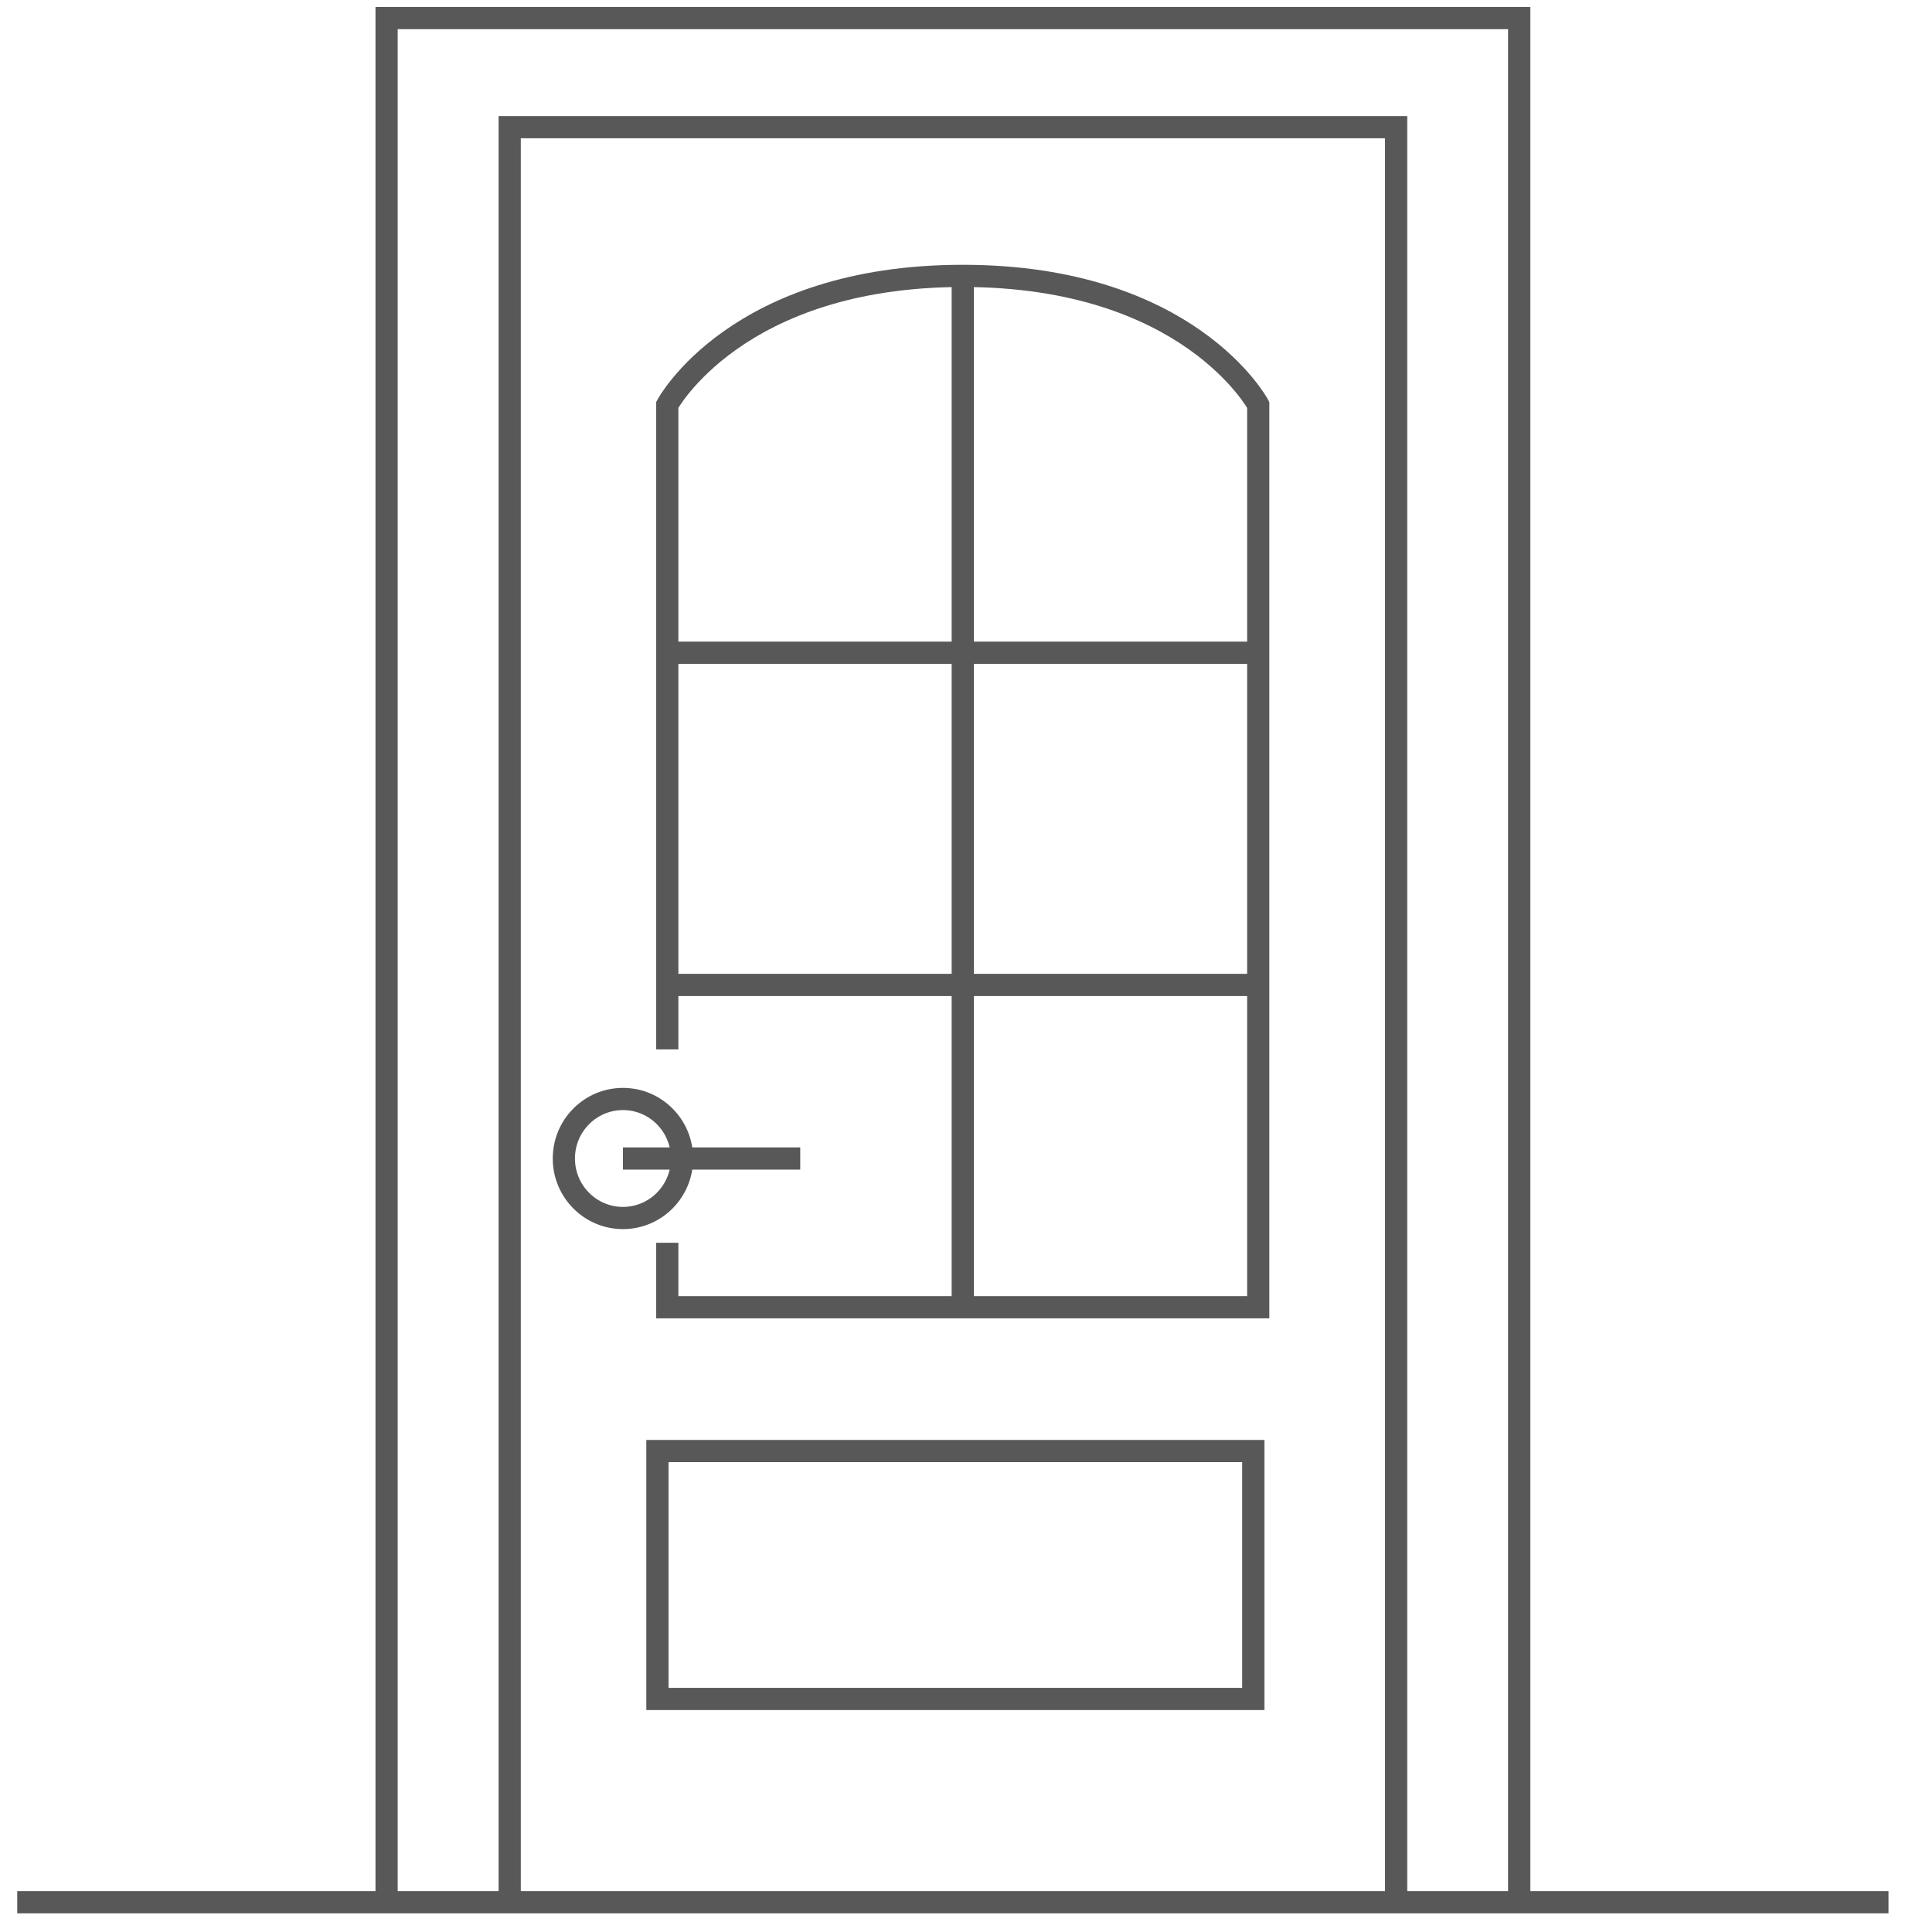
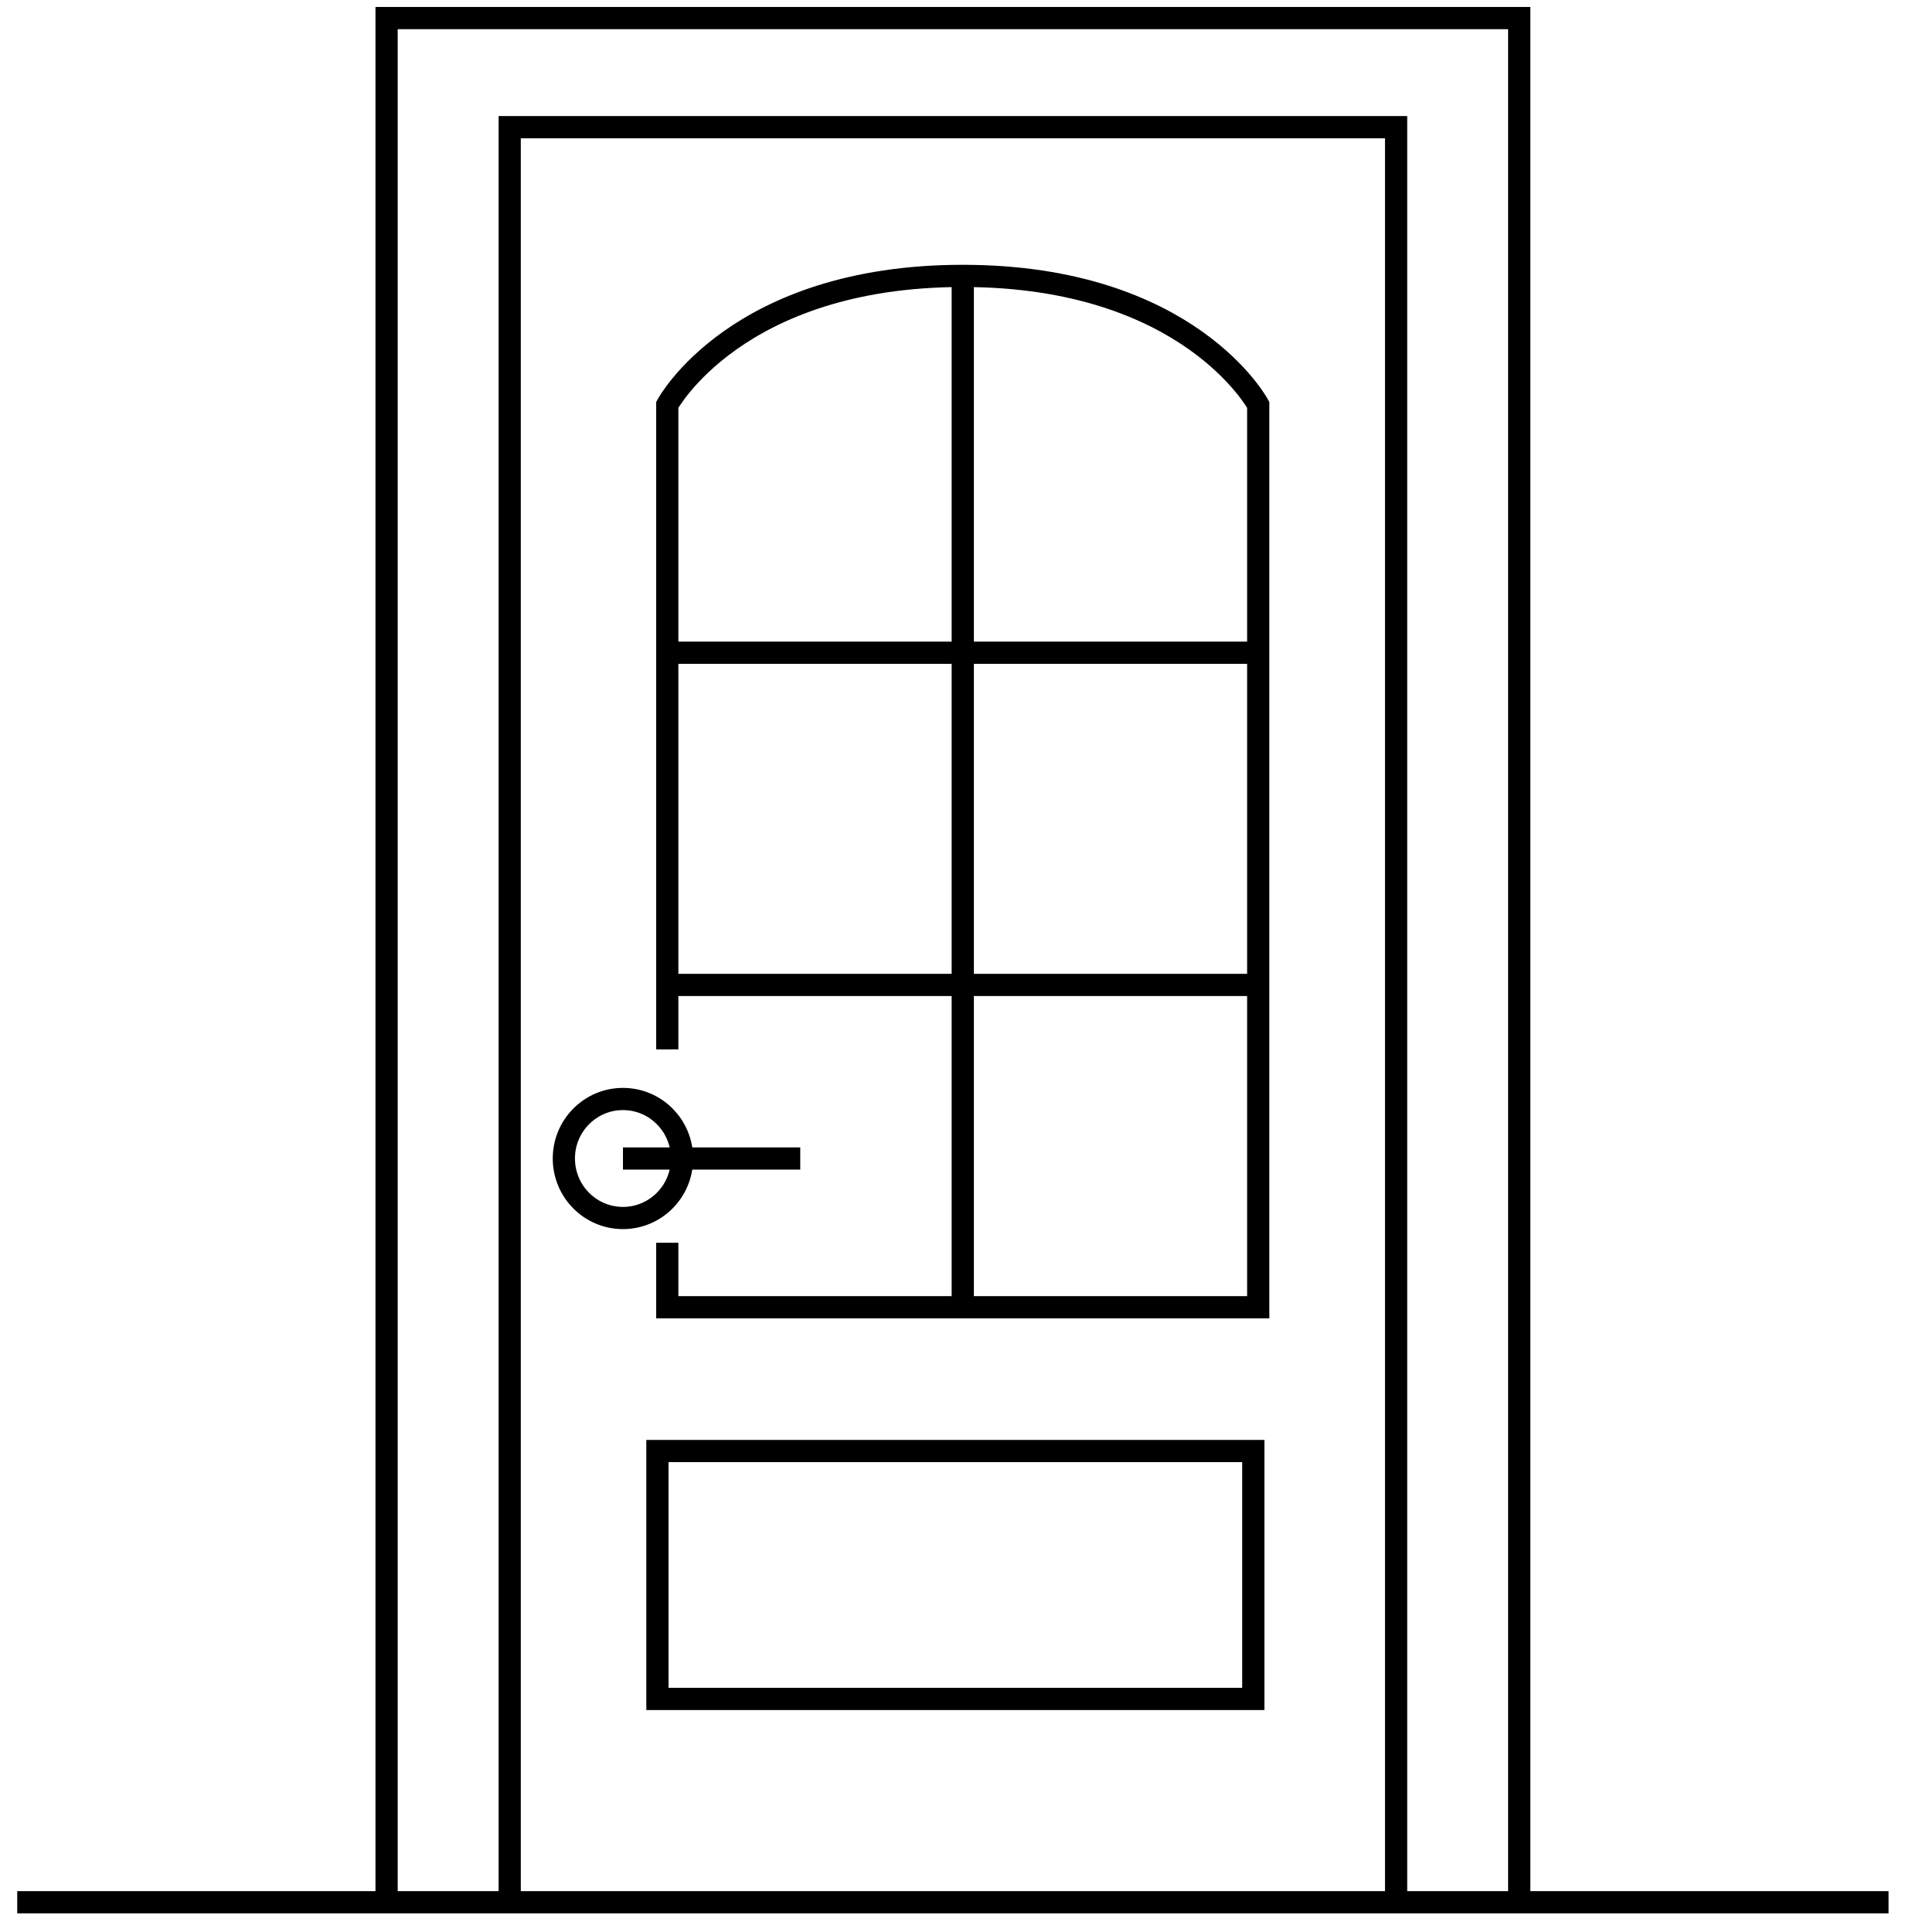
- <svg xmlns="http://www.w3.org/2000/svg" width="72" height="73" viewBox="0 0 72 73" fill="none">
-   <path d="M57.395 71.876V0.683H14.605V71.876" stroke="#585858" stroke-width="0.839" />
-   <path d="M19.256 71.876V4.805H52.744V71.876" stroke="#585858" stroke-width="0.839" />
-   <path d="M23.535 46.022C24.768 46.022 25.767 45.015 25.767 43.773C25.767 42.532 24.768 41.525 23.535 41.525C22.302 41.525 21.302 42.532 21.302 43.773C21.302 45.015 22.302 46.022 23.535 46.022Z" stroke="#585858" stroke-width="0.839" />
-   <path d="M23.535 43.773H30.233M0.651 71.876H71.349M25.209 39.652V15.297C25.209 15.297 27.814 10.425 36.372 10.425C44.93 10.425 47.535 15.297 47.535 15.297V49.394H25.209V46.958M36.372 10.425V49.394M25.209 24.664H47.721M25.209 37.216H47.721M24.837 54.827H47.349V64.194H24.837V54.827Z" stroke="#585858" stroke-width="0.839" />
+ <svg xmlns="http://www.w3.org/2000/svg" width="72" height="73" viewBox="0 0 72 73" fill="none" stroke="currentColor">
+   <path d="M57.395 71.876V0.683H14.605V71.876" stroke-width="0.839" />
+   <path d="M19.256 71.876V4.805H52.744V71.876" stroke-width="0.839" />
+   <path d="M23.535 46.022C24.768 46.022 25.767 45.015 25.767 43.773C25.767 42.532 24.768 41.525 23.535 41.525C22.302 41.525 21.302 42.532 21.302 43.773C21.302 45.015 22.302 46.022 23.535 46.022Z" stroke-width="0.839" />
+   <path d="M23.535 43.773H30.233M0.651 71.876H71.349M25.209 39.652V15.297C25.209 15.297 27.814 10.425 36.372 10.425C44.93 10.425 47.535 15.297 47.535 15.297V49.394H25.209V46.958M36.372 10.425V49.394M25.209 24.664H47.721M25.209 37.216H47.721M24.837 54.827H47.349V64.194H24.837V54.827Z" stroke-width="0.839" />
</svg>
